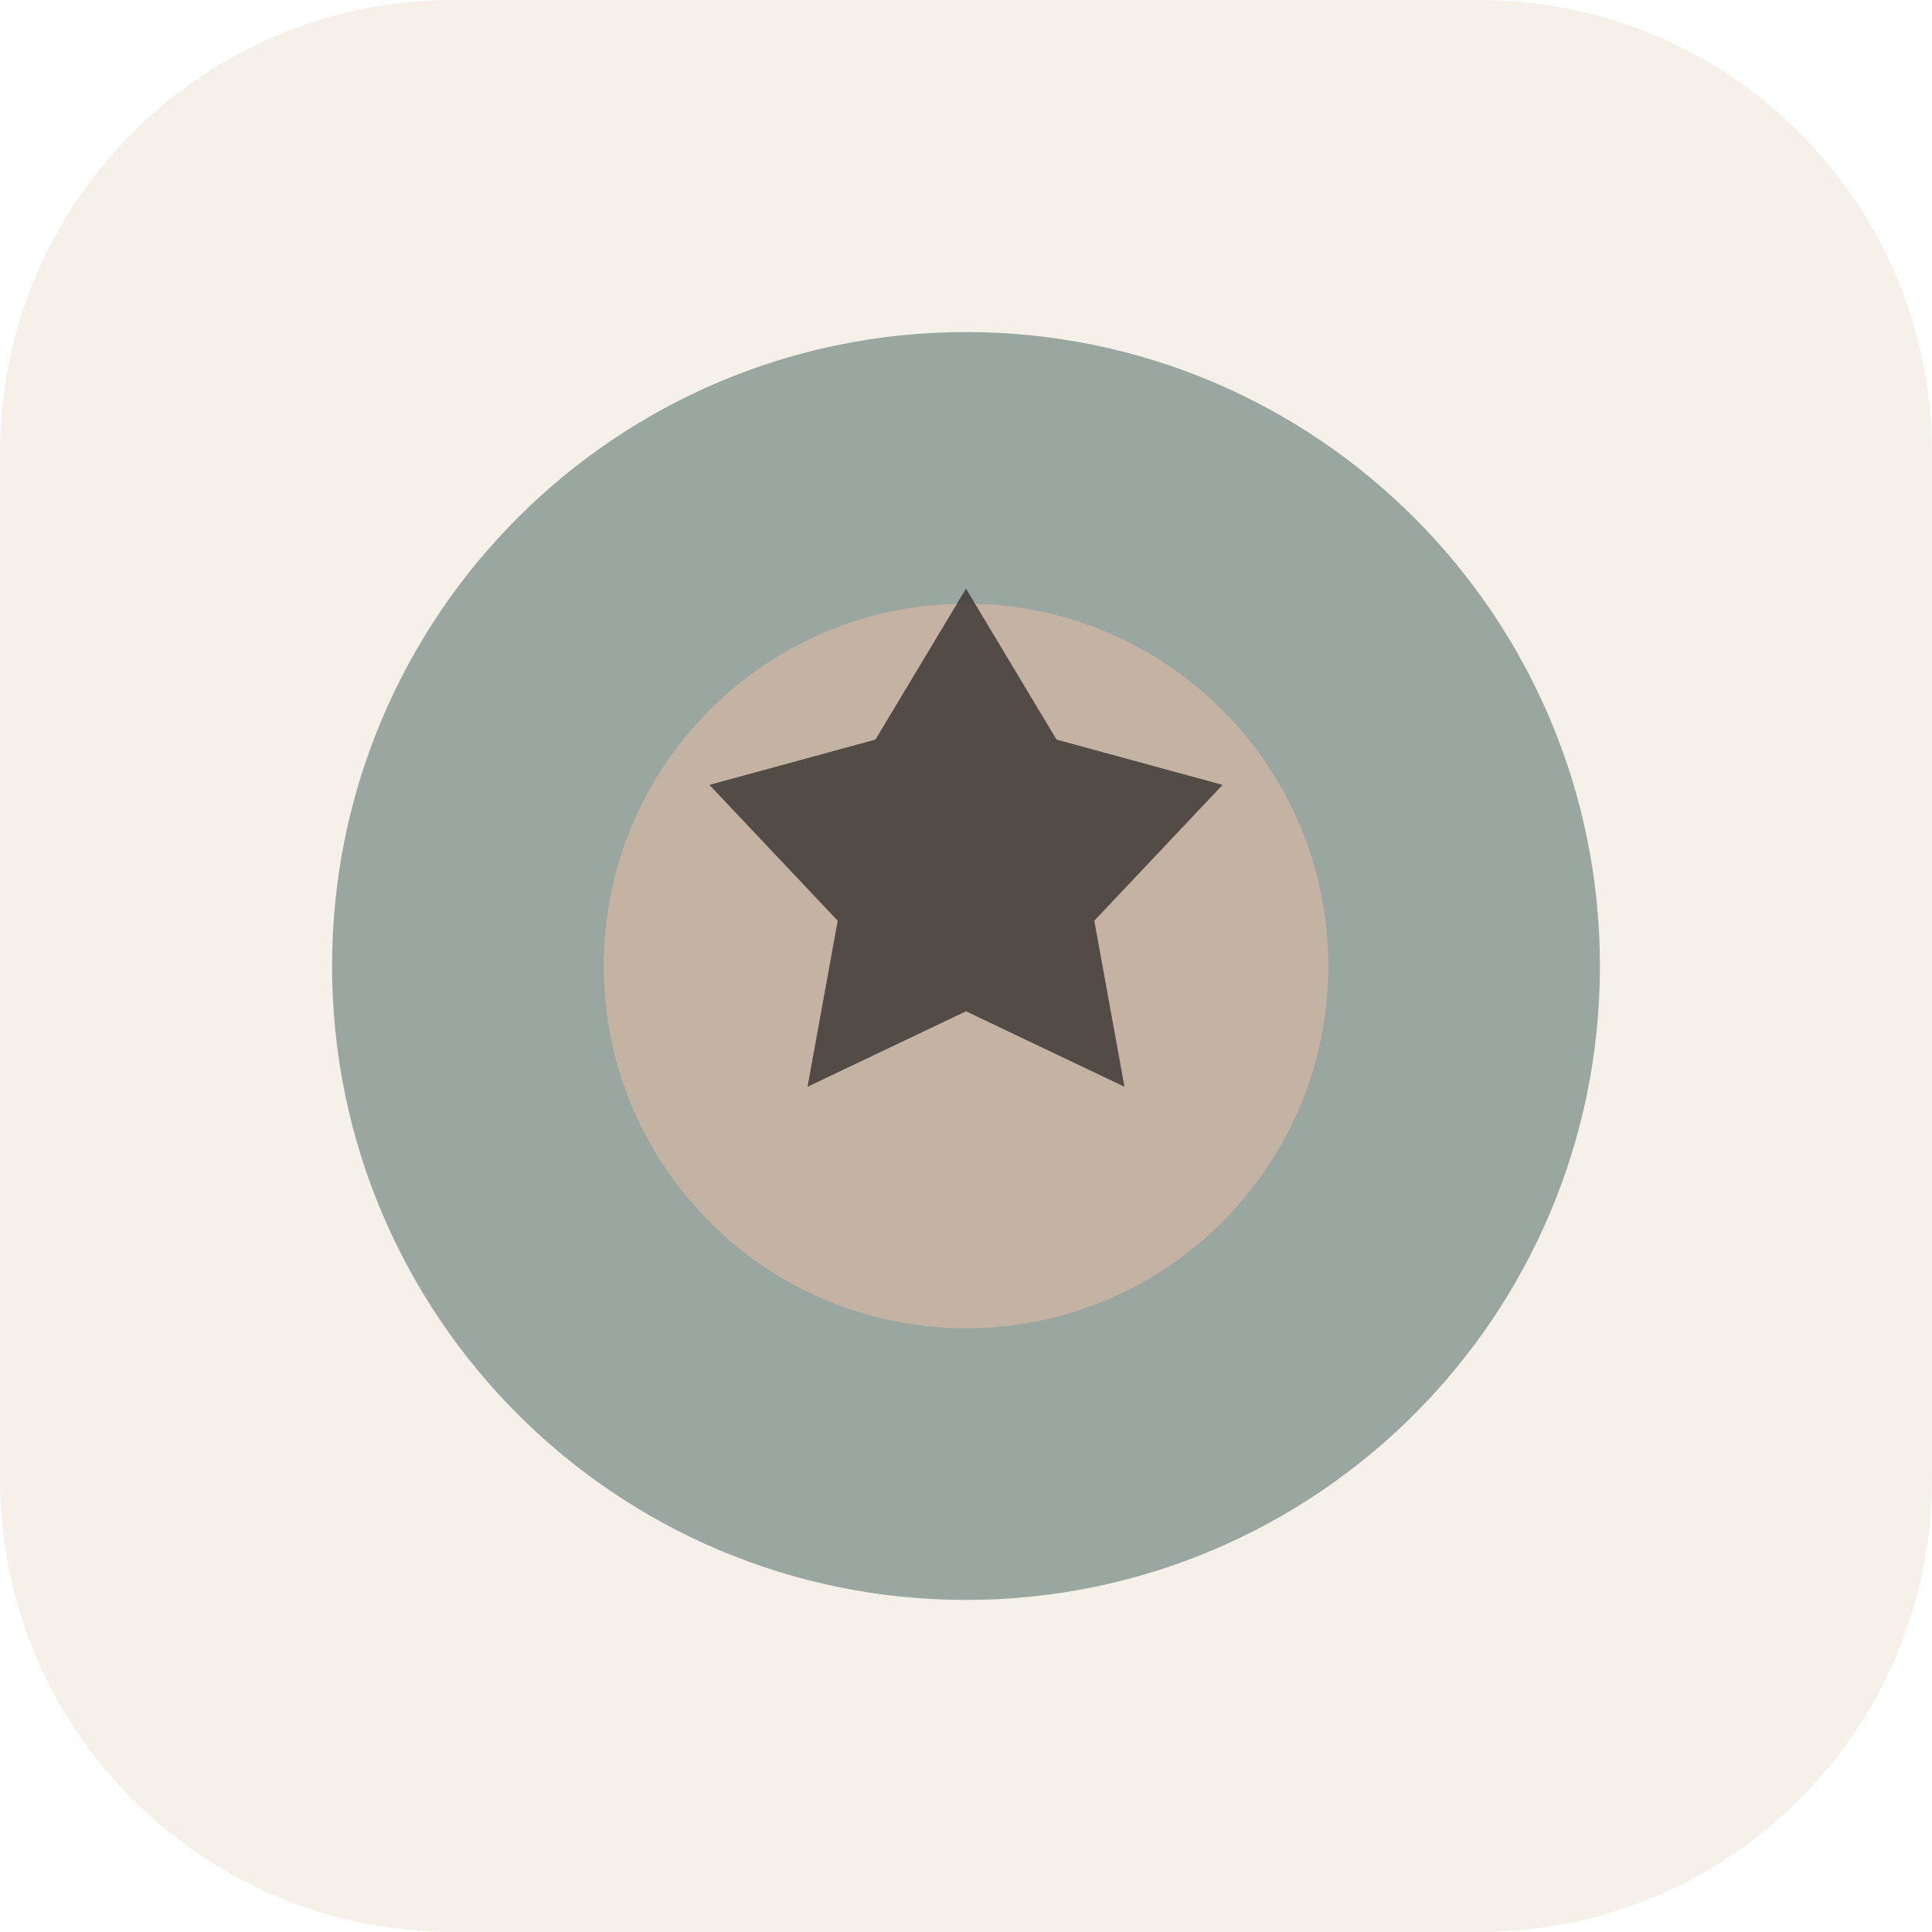
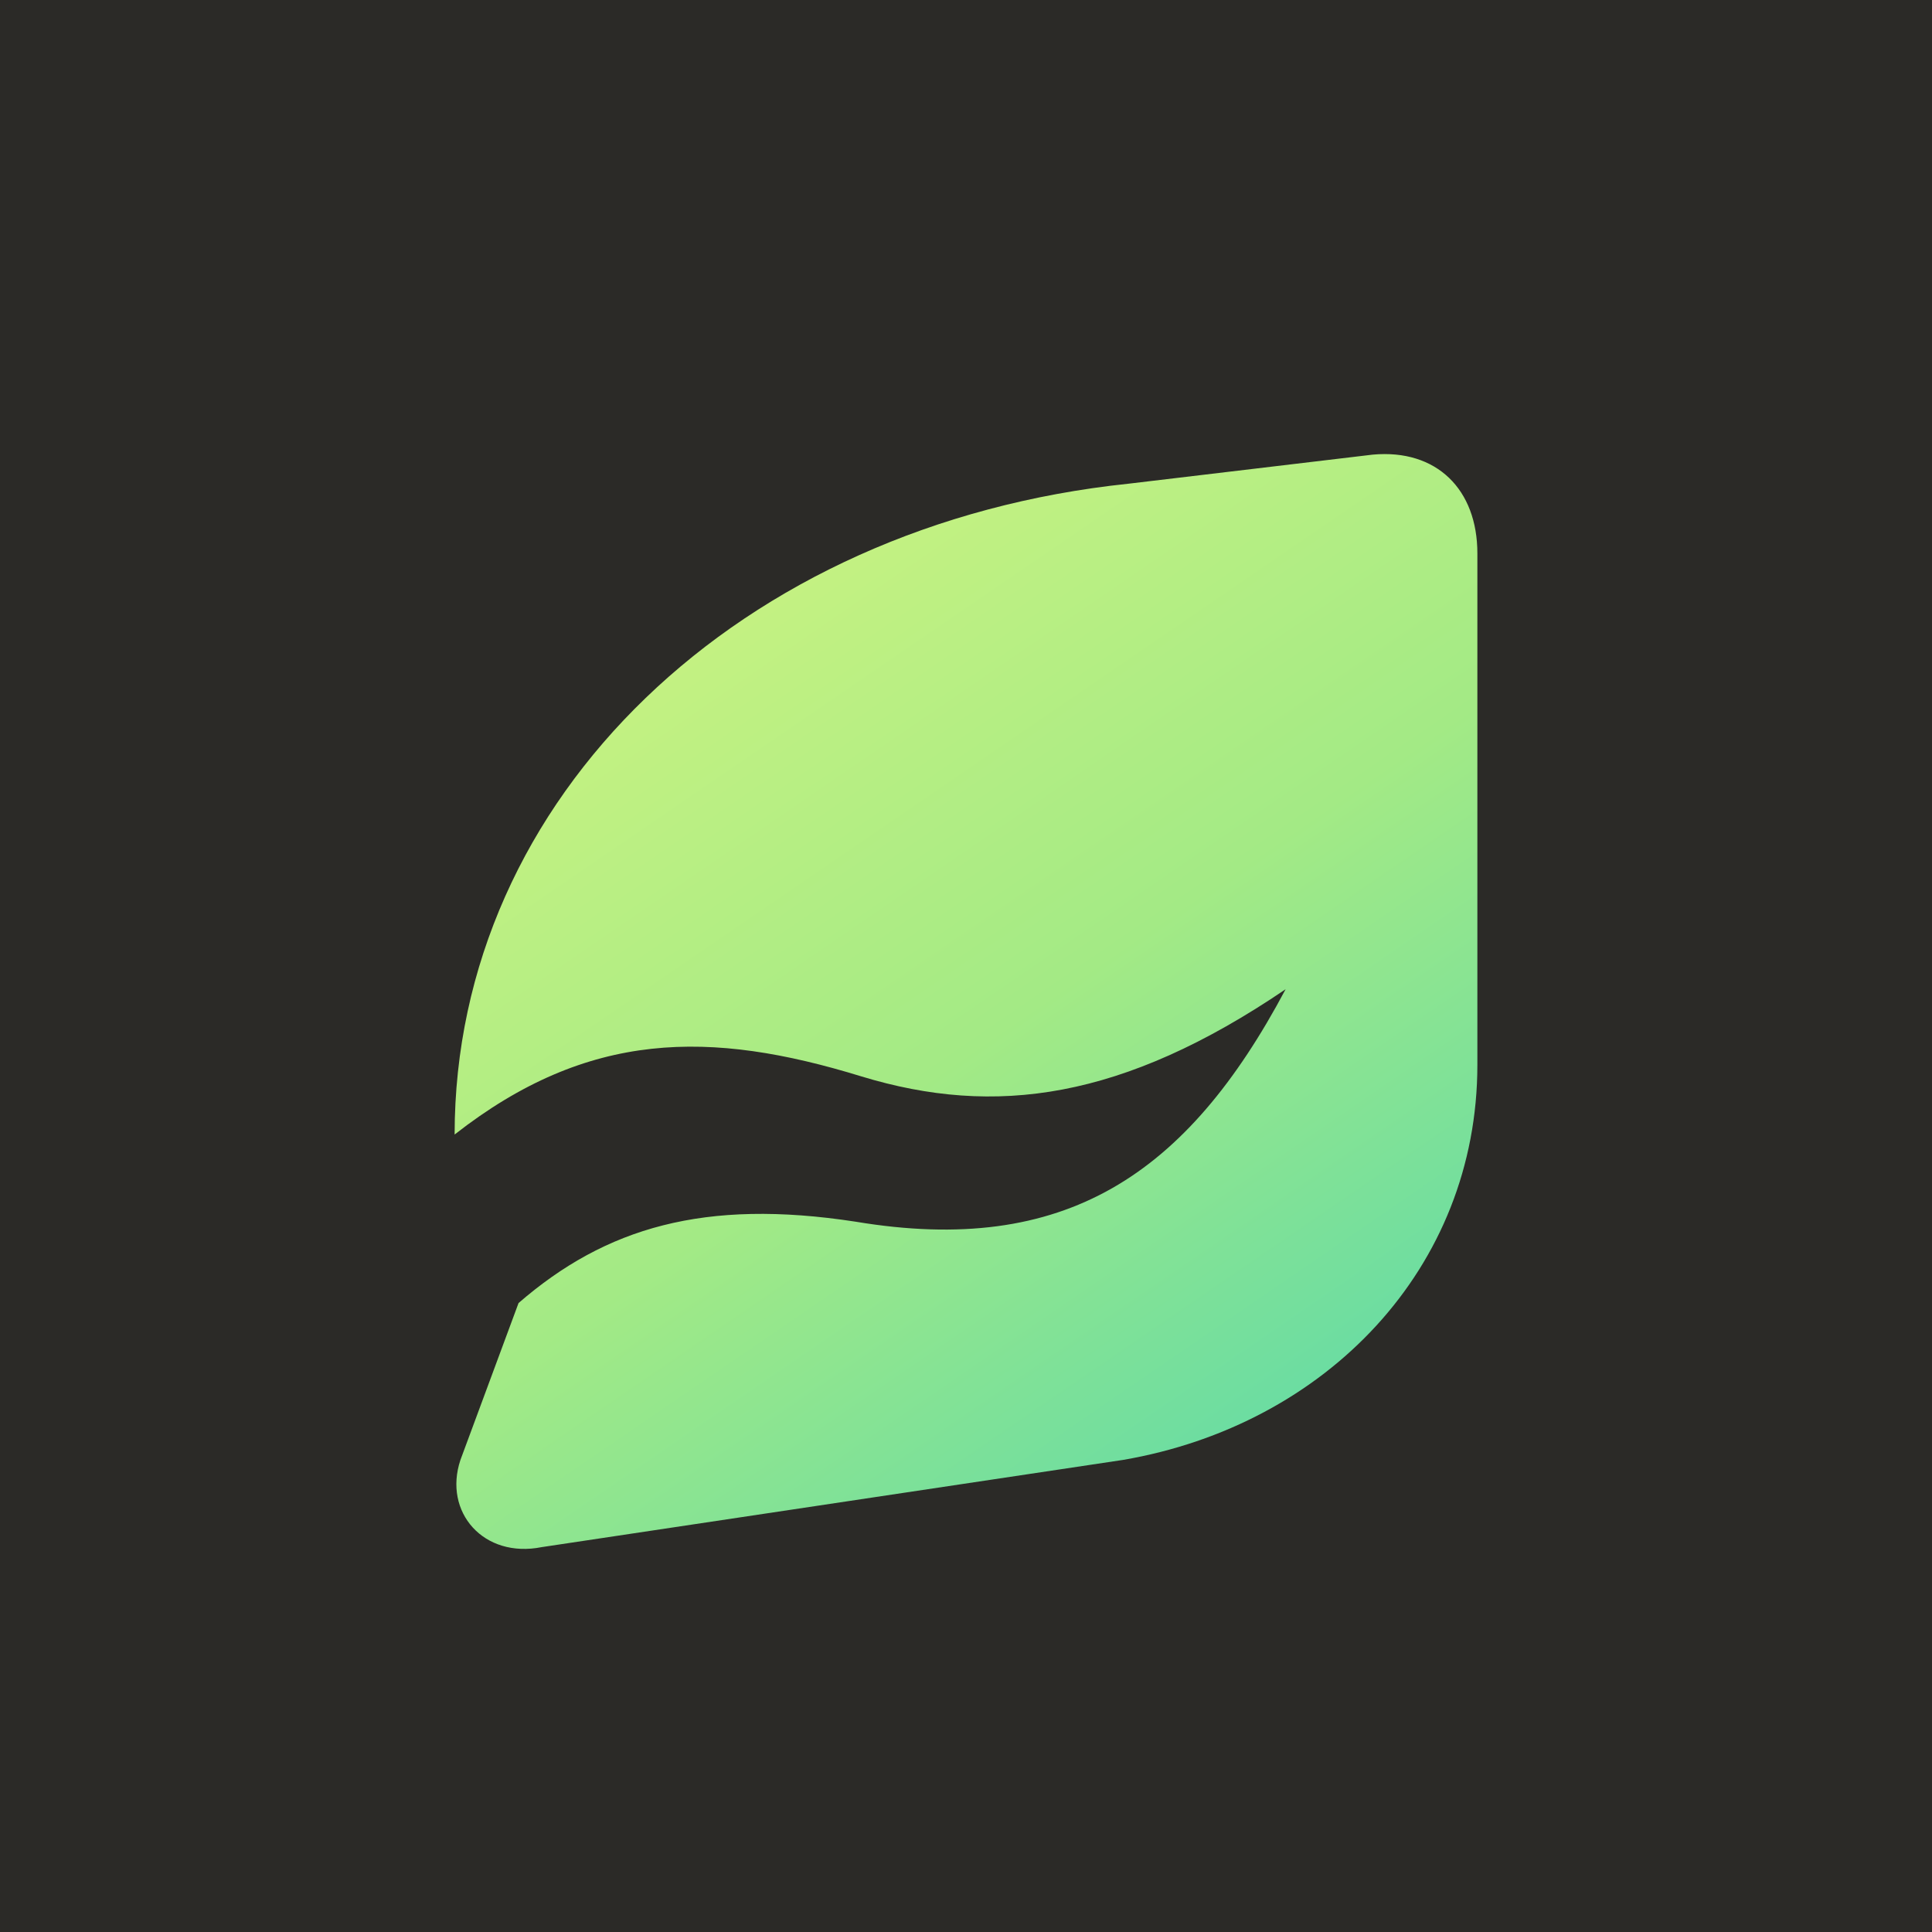
- <svg xmlns="http://www.w3.org/2000/svg" width="512" height="512" viewBox="0 0 512 512" fill="none">
-   <rect width="512" height="512" rx="120" fill="#f5f1ea" />
-   <circle cx="256" cy="256" r="168" fill="#9aa7a1" />
-   <circle cx="256" cy="256" r="96" fill="#c4b2a3" />
-   <path d="M256 156L280 196L324 208L290 244L298 288L256 268L214 288L222 244L188 208L232 196L256 156Z" fill="#3f3a36" opacity="0.85" />
+ <svg xmlns="http://www.w3.org/2000/svg" viewBox="0 0 256 256" role="img" aria-label="氛围壁纸工坊应用图标">
+   <defs>
+     <linearGradient id="wallpaper-fresh-E-dark" gradientUnits="userSpaceOnUse" x1="78" y1="52" x2="184" y2="207">
+       <stop offset="0" stop-color="#CBF381" />
+       <stop offset="0.55" stop-color="#A3EA85" />
+       <stop offset="1" stop-color="#69DCA3" />
+     </linearGradient>
+   </defs>
+   <rect width="256" height="256" fill="#2B2A27" />
+   <path transform="translate(29.44 29.44) scale(0.77)" fill="url(#wallpaper-fresh-E-dark)" fill-rule="evenodd" d="M40 157 C40 99 89 52 156 45 L198 40 C209 39 216 46 216 57 L216 145 C216 180 190 207 155 213 L55 228 C45 230 38 222 41 213 L51 186 C66 173 83 168 109 172 C145 178 166 164 183 132 C155 151 133 154 110 147 C84 139 63 139 40 157 Z" />
</svg>
